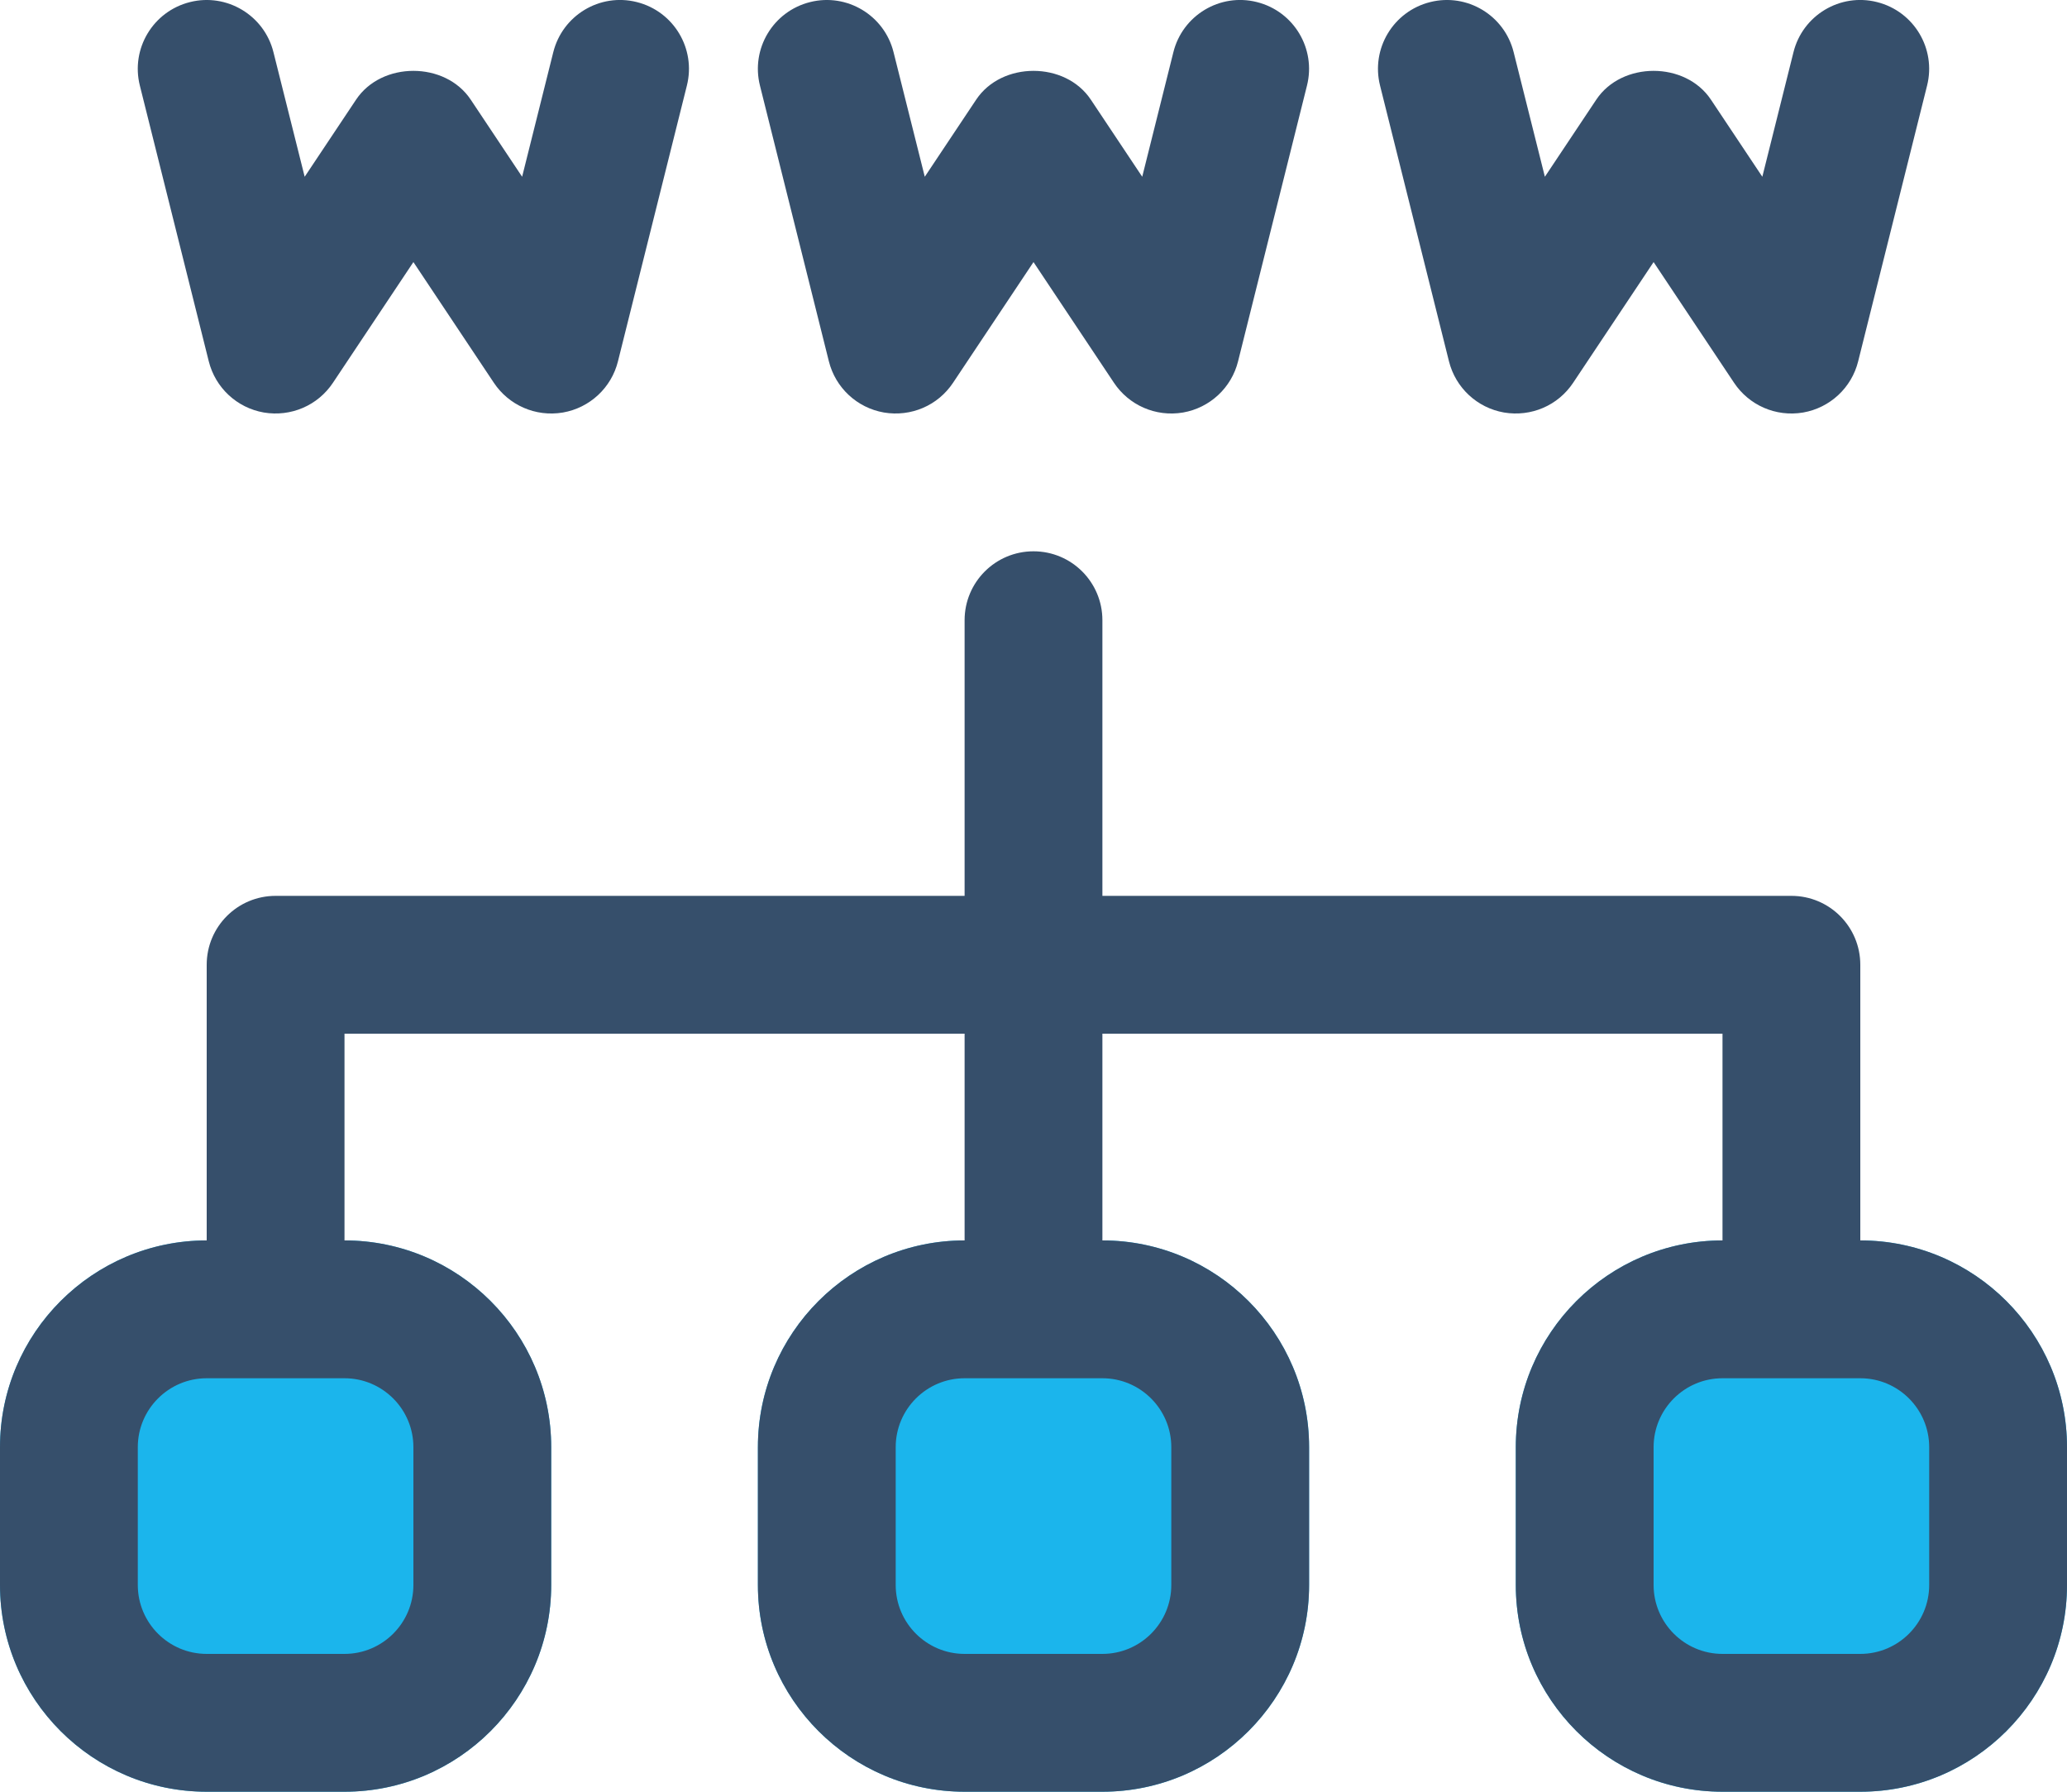
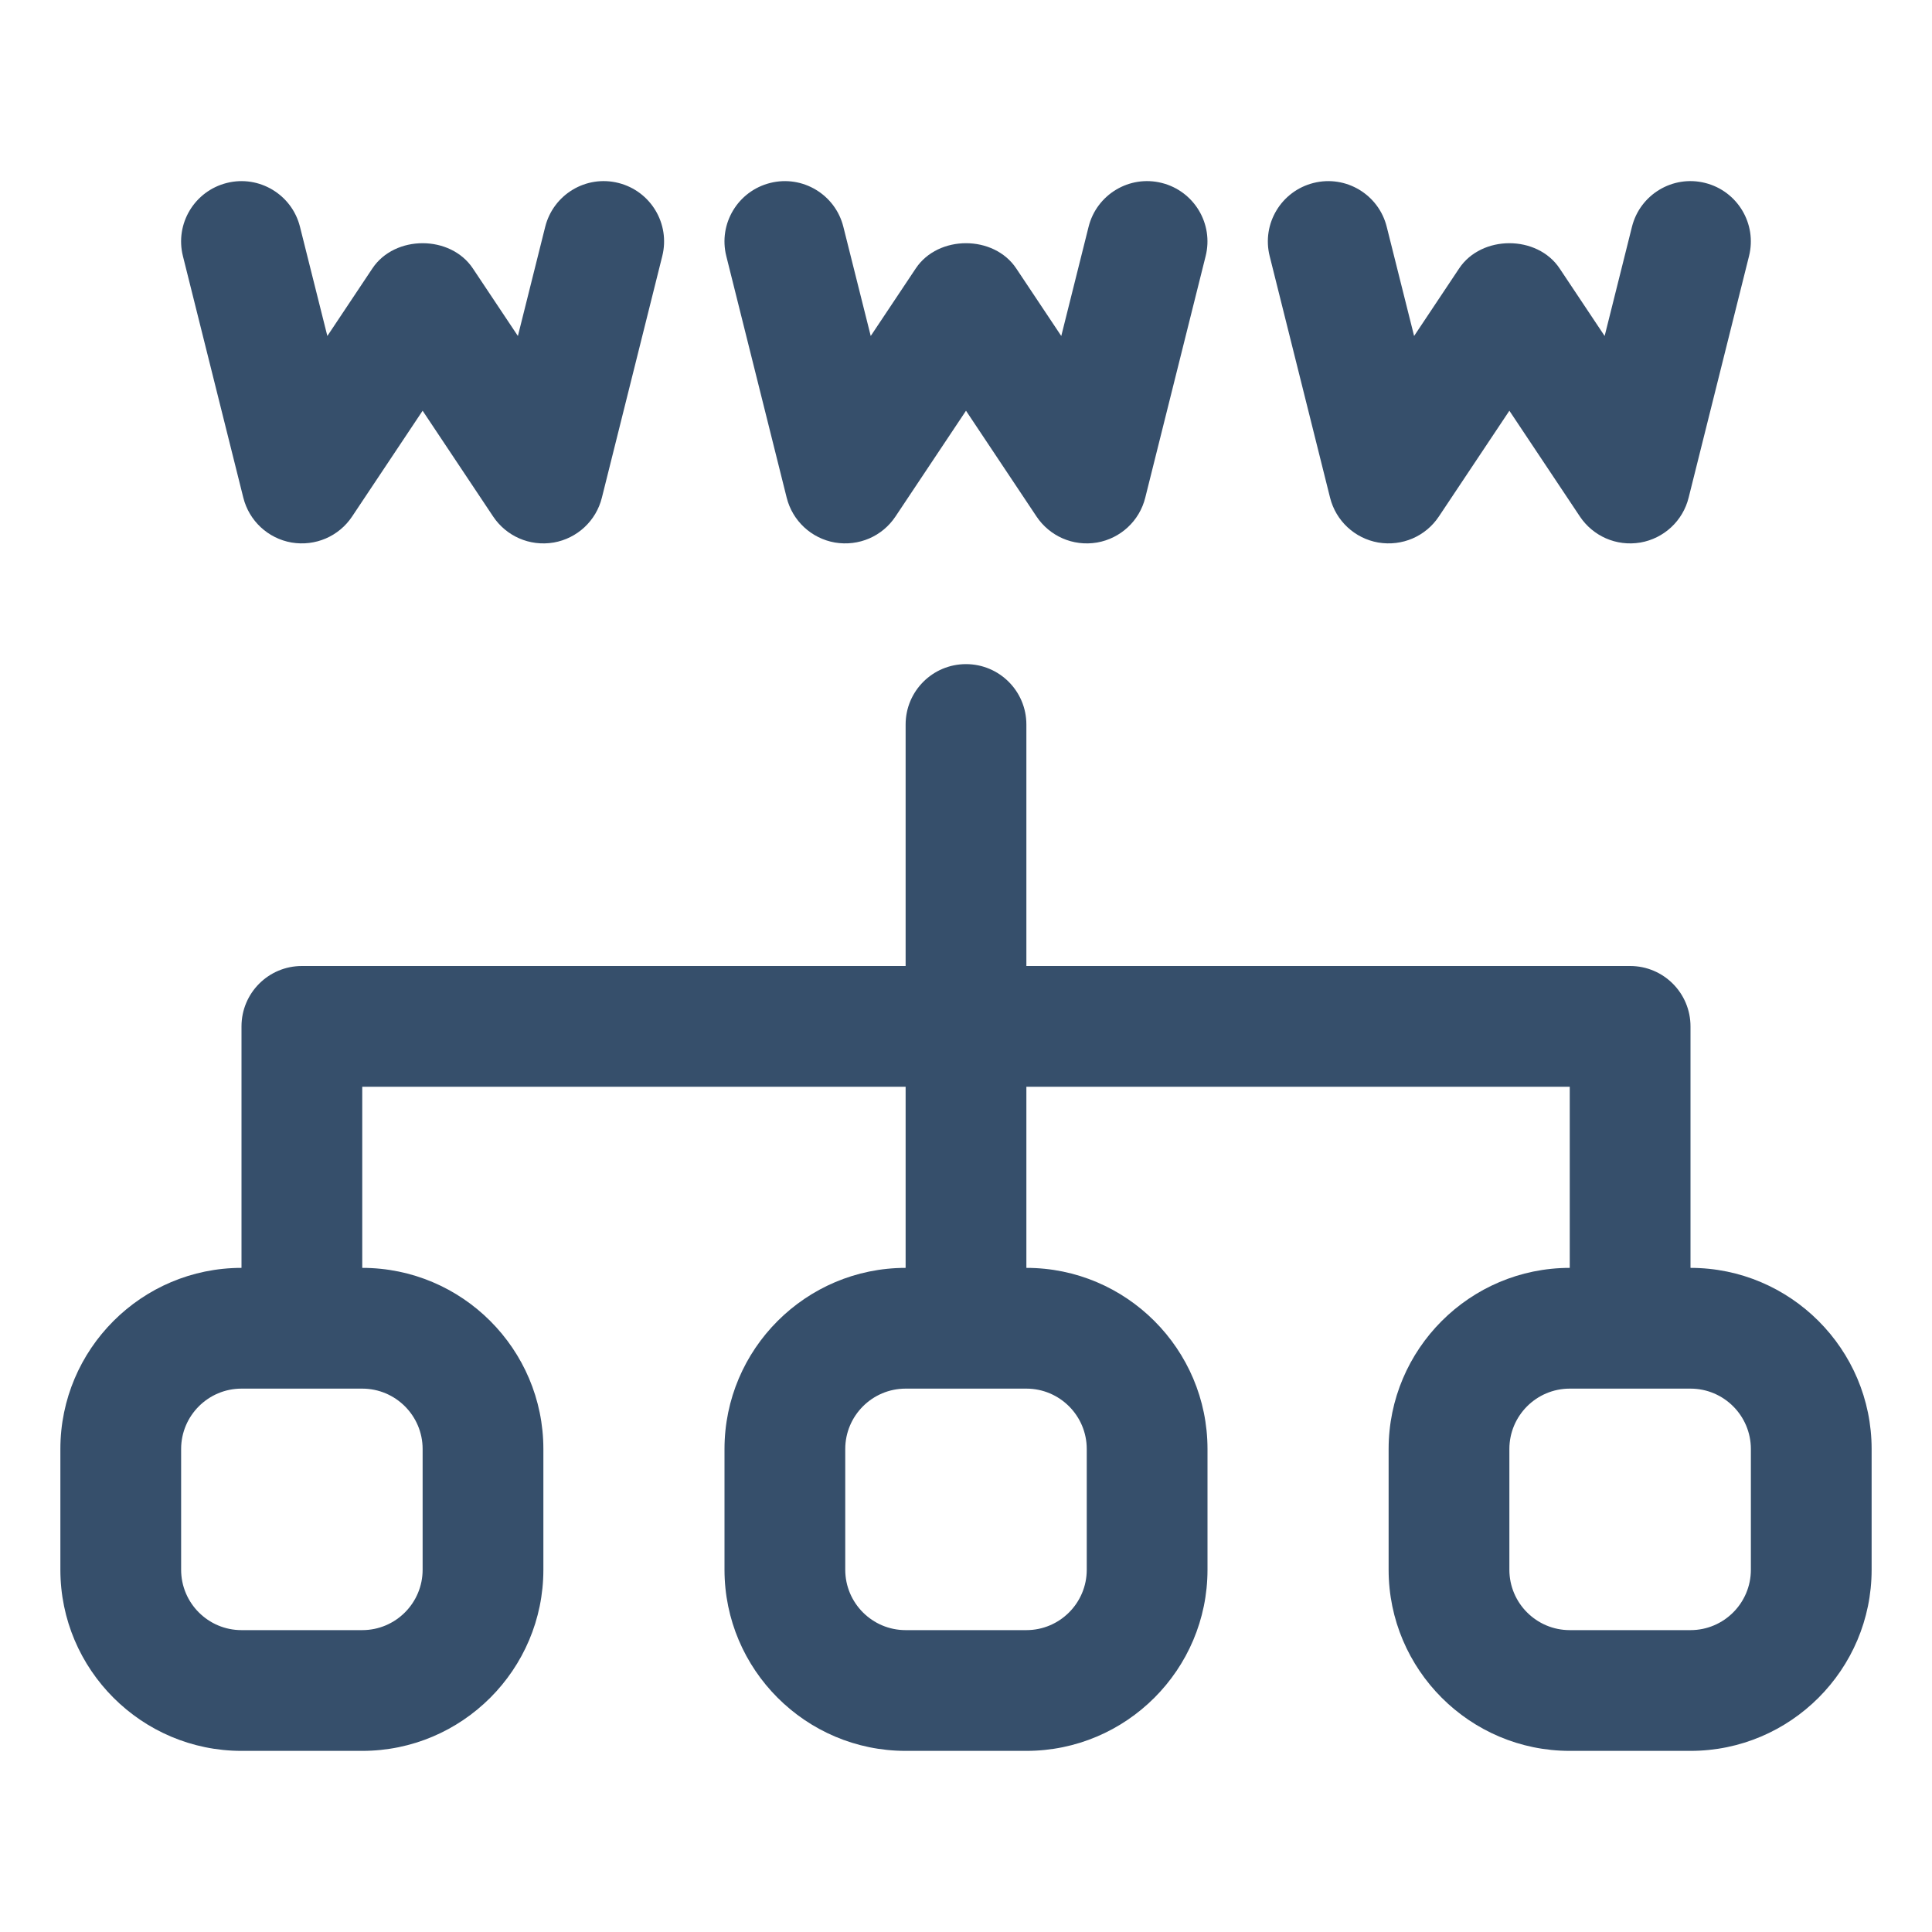
- <svg xmlns="http://www.w3.org/2000/svg" width="30px" height="26px" viewBox="0 0 30 26" version="1.1">
-   <g id="4-Filled-Line" stroke="none" stroke-width="1" fill="none" fill-rule="evenodd">
-     <g id="subdomain" transform="translate(-1, -3)">
-       <g id="4-Filled-Line/SEO/subdomain">
-         <g id="Page-1">
-           <polygon id="Fill-1" points="0 32 32 32 32 0 0 0" />
-           <g id="Group-16" transform="translate(1, 3)">
-             <path d="M5,18 L3,18 C1.346,18 0,19.346 0,21 L0,23 C0,24.654 1.346,26 3,26 L5,26 C6.654,26 8,24.654 8,23 L8,21 C8,19.346 6.654,18 5,18" id="Fill-2" fill="#1BB5EC" />
-             <path d="M16,18 L14,18 C12.346,18 11,19.346 11,21 L11,23 C11,24.654 12.346,26 14,26 L16,26 C17.654,26 19,24.654 19,23 L19,21 C19,19.346 17.654,18 16,18" id="Fill-4" fill="#1BB5EC" />
-             <path d="M27,18 L25,18 C23.346,18 22,19.346 22,21 L22,23 C22,24.654 23.346,26 25,26 L27,26 C28.654,26 30,24.654 30,23 L30,21 C30,19.346 28.654,18 27,18" id="Fill-6" fill="#1BB5EC" />
-             <path d="M3.03,5.243 C3.126,5.627 3.439,5.918 3.829,5.986 C4.222,6.052 4.612,5.885 4.832,5.555 L6,3.803 L7.168,5.555 C7.383,5.877 7.769,6.054 8.171,5.986 C8.56,5.918 8.874,5.627 8.969,5.243 L9.969,1.243 C10.104,0.707 9.778,0.164 9.242,0.03 C8.706,-0.105 8.164,0.222 8.03,0.758 L7.578,2.565 L6.832,1.446 C6.461,0.889 5.539,0.889 5.168,1.446 L4.422,2.565 L3.969,0.758 C3.836,0.222 3.291,-0.104 2.758,0.03 C2.221,0.164 1.895,0.707 2.03,1.243 L3.03,5.243 Z" id="Fill-8" fill="#364F6B" />
-             <path d="M12.03,5.243 C12.126,5.627 12.439,5.918 12.829,5.986 C13.223,6.052 13.612,5.885 13.832,5.555 L15,3.803 L16.168,5.555 C16.383,5.877 16.769,6.054 17.171,5.986 C17.56,5.918 17.874,5.627 17.969,5.243 L18.969,1.243 C19.104,0.707 18.778,0.164 18.242,0.03 C17.707,-0.105 17.163,0.222 17.03,0.758 L16.578,2.565 L15.832,1.446 C15.461,0.889 14.539,0.889 14.168,1.446 L13.422,2.565 L12.969,0.758 C12.836,0.222 12.292,-0.104 11.758,0.03 C11.221,0.164 10.895,0.707 11.03,1.243 L12.03,5.243 Z" id="Fill-10" fill="#364F6B" />
-             <path d="M21.03,5.243 C21.126,5.627 21.439,5.918 21.829,5.986 C22.223,6.052 22.612,5.885 22.832,5.555 L24,3.803 L25.168,5.555 C25.383,5.877 25.769,6.054 26.171,5.986 C26.56,5.918 26.874,5.627 26.969,5.243 L27.969,1.243 C28.104,0.707 27.778,0.164 27.242,0.03 C26.707,-0.105 26.163,0.222 26.03,0.758 L25.578,2.565 L24.832,1.446 C24.461,0.889 23.539,0.889 23.168,1.446 L22.422,2.565 L21.969,0.758 C21.836,0.222 21.293,-0.104 20.758,0.03 C20.221,0.164 19.895,0.707 20.03,1.243 L21.03,5.243 Z" id="Fill-12" fill="#364F6B" />
-             <path d="M28,23 C28,23.551 27.552,24 27,24 L25,24 C24.448,24 24,23.551 24,23 L24,21 C24,20.449 24.448,20 25,20 L27,20 C27.552,20 28,20.449 28,21 L28,23 Z M17,21 L17,23 C17,23.551 16.552,24 16,24 L14,24 C13.448,24 13,23.551 13,23 L13,21 C13,20.449 13.448,20 14,20 L16,20 C16.552,20 17,20.449 17,21 L17,21 Z M6,21 L6,23 C6,23.551 5.552,24 5,24 L3,24 C2.448,24 2,23.551 2,23 L2,21 C2,20.449 2.448,20 3,20 L5,20 C5.552,20 6,20.449 6,21 L6,21 Z M27,18 L27,14 C27,13.448 26.553,13 26,13 L16,13 L16,9 C16,8.448 15.553,8 15,8 C14.447,8 14,8.448 14,9 L14,13 L4,13 C3.447,13 3,13.448 3,14 L3,18 C1.346,18 0,19.346 0,21 L0,23 C0,24.654 1.346,26 3,26 L5,26 C6.654,26 8,24.654 8,23 L8,21 C8,19.346 6.654,18 5,18 L5,15 L14,15 L14,18 C12.346,18 11,19.346 11,21 L11,23 C11,24.654 12.346,26 14,26 L16,26 C17.654,26 19,24.654 19,23 L19,21 C19,19.346 17.654,18 16,18 L16,15 L25,15 L25,18 C23.346,18 22,19.346 22,21 L22,23 C22,24.654 23.346,26 25,26 L27,26 C28.654,26 30,24.654 30,23 L30,21 C30,19.346 28.654,18 27,18 L27,18 Z" id="Fill-14" fill="#364F6B" />
-           </g>
+ <svg xmlns="http://www.w3.org/2000/svg" width="32px" height="32px" viewBox="0 0 32 32" version="1.1">
+   <g id="subdomain" stroke="none" stroke-width="1" fill="none" fill-rule="evenodd">
+     <g id="1-Line/SEO/subdomain">
+       <g id="Page-1">
+         <polygon id="Fill-1" points="0 32 32 32 32 0 0 0" />
+         <g id="Group-10" transform="translate(1, 3)" fill="#364F6B">
+           <path d="M3.03,5.243 C3.126,5.627 3.439,5.918 3.829,5.986 C4.222,6.052 4.612,5.885 4.832,5.555 L6,3.803 L7.168,5.555 C7.383,5.877 7.769,6.054 8.171,5.986 C8.56,5.918 8.874,5.627 8.969,5.243 L9.969,1.243 C10.104,0.707 9.778,0.164 9.242,0.03 C8.706,-0.105 8.164,0.222 8.03,0.758 L7.578,2.565 L6.832,1.446 C6.461,0.889 5.539,0.889 5.168,1.446 L4.422,2.565 L3.969,0.758 C3.836,0.222 3.291,-0.104 2.758,0.03 C2.221,0.164 1.895,0.707 2.03,1.243 L3.03,5.243 Z" id="Fill-2" />
+           <path d="M12.03,5.243 C12.126,5.627 12.439,5.918 12.829,5.986 C13.223,6.052 13.612,5.885 13.832,5.555 L15,3.803 L16.168,5.555 C16.383,5.877 16.769,6.054 17.171,5.986 C17.56,5.918 17.874,5.627 17.969,5.243 L18.969,1.243 C19.104,0.707 18.778,0.164 18.242,0.03 C17.707,-0.105 17.163,0.222 17.03,0.758 L16.578,2.565 L15.832,1.446 C15.461,0.889 14.539,0.889 14.168,1.446 L13.422,2.565 L12.969,0.758 C12.836,0.222 12.292,-0.104 11.758,0.03 C11.221,0.164 10.895,0.707 11.03,1.243 L12.03,5.243 Z" id="Fill-4" />
+           <path d="M21.03,5.243 C21.126,5.627 21.439,5.918 21.829,5.986 C22.223,6.052 22.612,5.885 22.832,5.555 L24,3.803 L25.168,5.555 C25.383,5.877 25.769,6.054 26.171,5.986 C26.56,5.918 26.874,5.627 26.969,5.243 L27.969,1.243 C28.104,0.707 27.778,0.164 27.242,0.03 C26.707,-0.105 26.163,0.222 26.03,0.758 L25.578,2.565 L24.832,1.446 C24.461,0.889 23.539,0.889 23.168,1.446 L22.422,2.565 L21.969,0.758 C21.836,0.222 21.293,-0.104 20.758,0.03 C20.221,0.164 19.895,0.707 20.03,1.243 L21.03,5.243 Z" id="Fill-6" />
+           <path d="M28,23 C28,23.551 27.552,24 27,24 L25,24 C24.448,24 24,23.551 24,23 L24,21 C24,20.449 24.448,20 25,20 L27,20 C27.552,20 28,20.449 28,21 L28,23 Z M17,21 L17,23 C17,23.551 16.552,24 16,24 L14,24 C13.448,24 13,23.551 13,23 L13,21 C13,20.449 13.448,20 14,20 L16,20 C16.552,20 17,20.449 17,21 L17,21 Z M6,21 L6,23 C6,23.551 5.552,24 5,24 L3,24 C2.448,24 2,23.551 2,23 L2,21 C2,20.449 2.448,20 3,20 L5,20 C5.552,20 6,20.449 6,21 L6,21 Z M27,18 L27,14 C27,13.448 26.553,13 26,13 L16,13 L16,9 C16,8.448 15.553,8 15,8 C14.447,8 14,8.448 14,9 L14,13 L4,13 C3.447,13 3,13.448 3,14 L3,18 C1.346,18 0,19.346 0,21 L0,23 C0,24.654 1.346,26 3,26 L5,26 C6.654,26 8,24.654 8,23 L8,21 C8,19.346 6.654,18 5,18 L5,15 L14,15 L14,18 C12.346,18 11,19.346 11,21 L11,23 C11,24.654 12.346,26 14,26 L16,26 C17.654,26 19,24.654 19,23 L19,21 C19,19.346 17.654,18 16,18 L16,15 L25,15 L25,18 C23.346,18 22,19.346 22,21 L22,23 C22,24.654 23.346,26 25,26 L27,26 C28.654,26 30,24.654 30,23 L30,21 C30,19.346 28.654,18 27,18 L27,18 Z" id="Fill-8" />
        </g>
      </g>
    </g>
  </g>
</svg>
